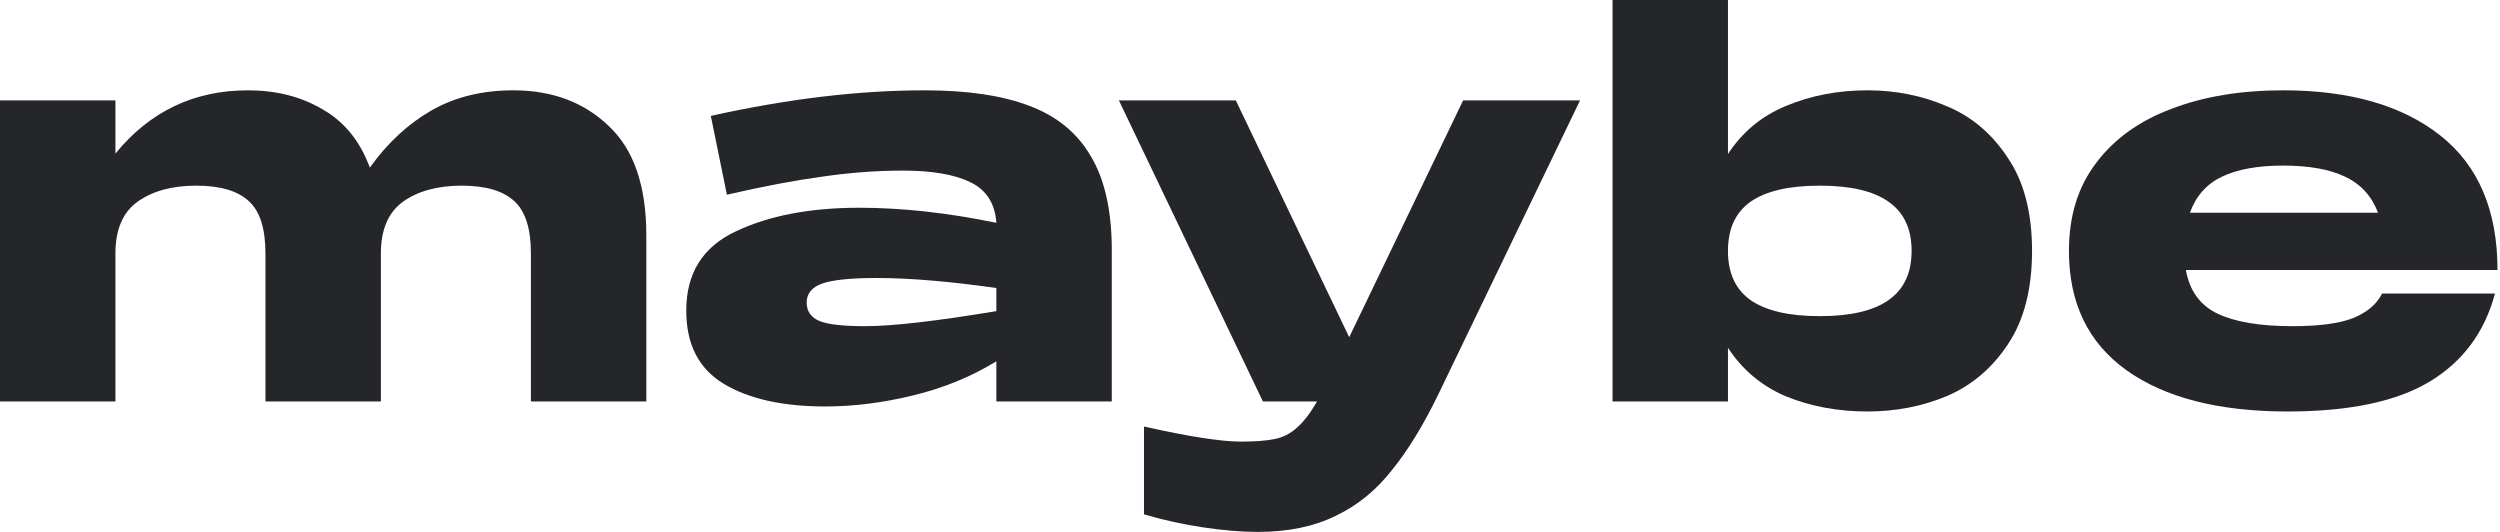
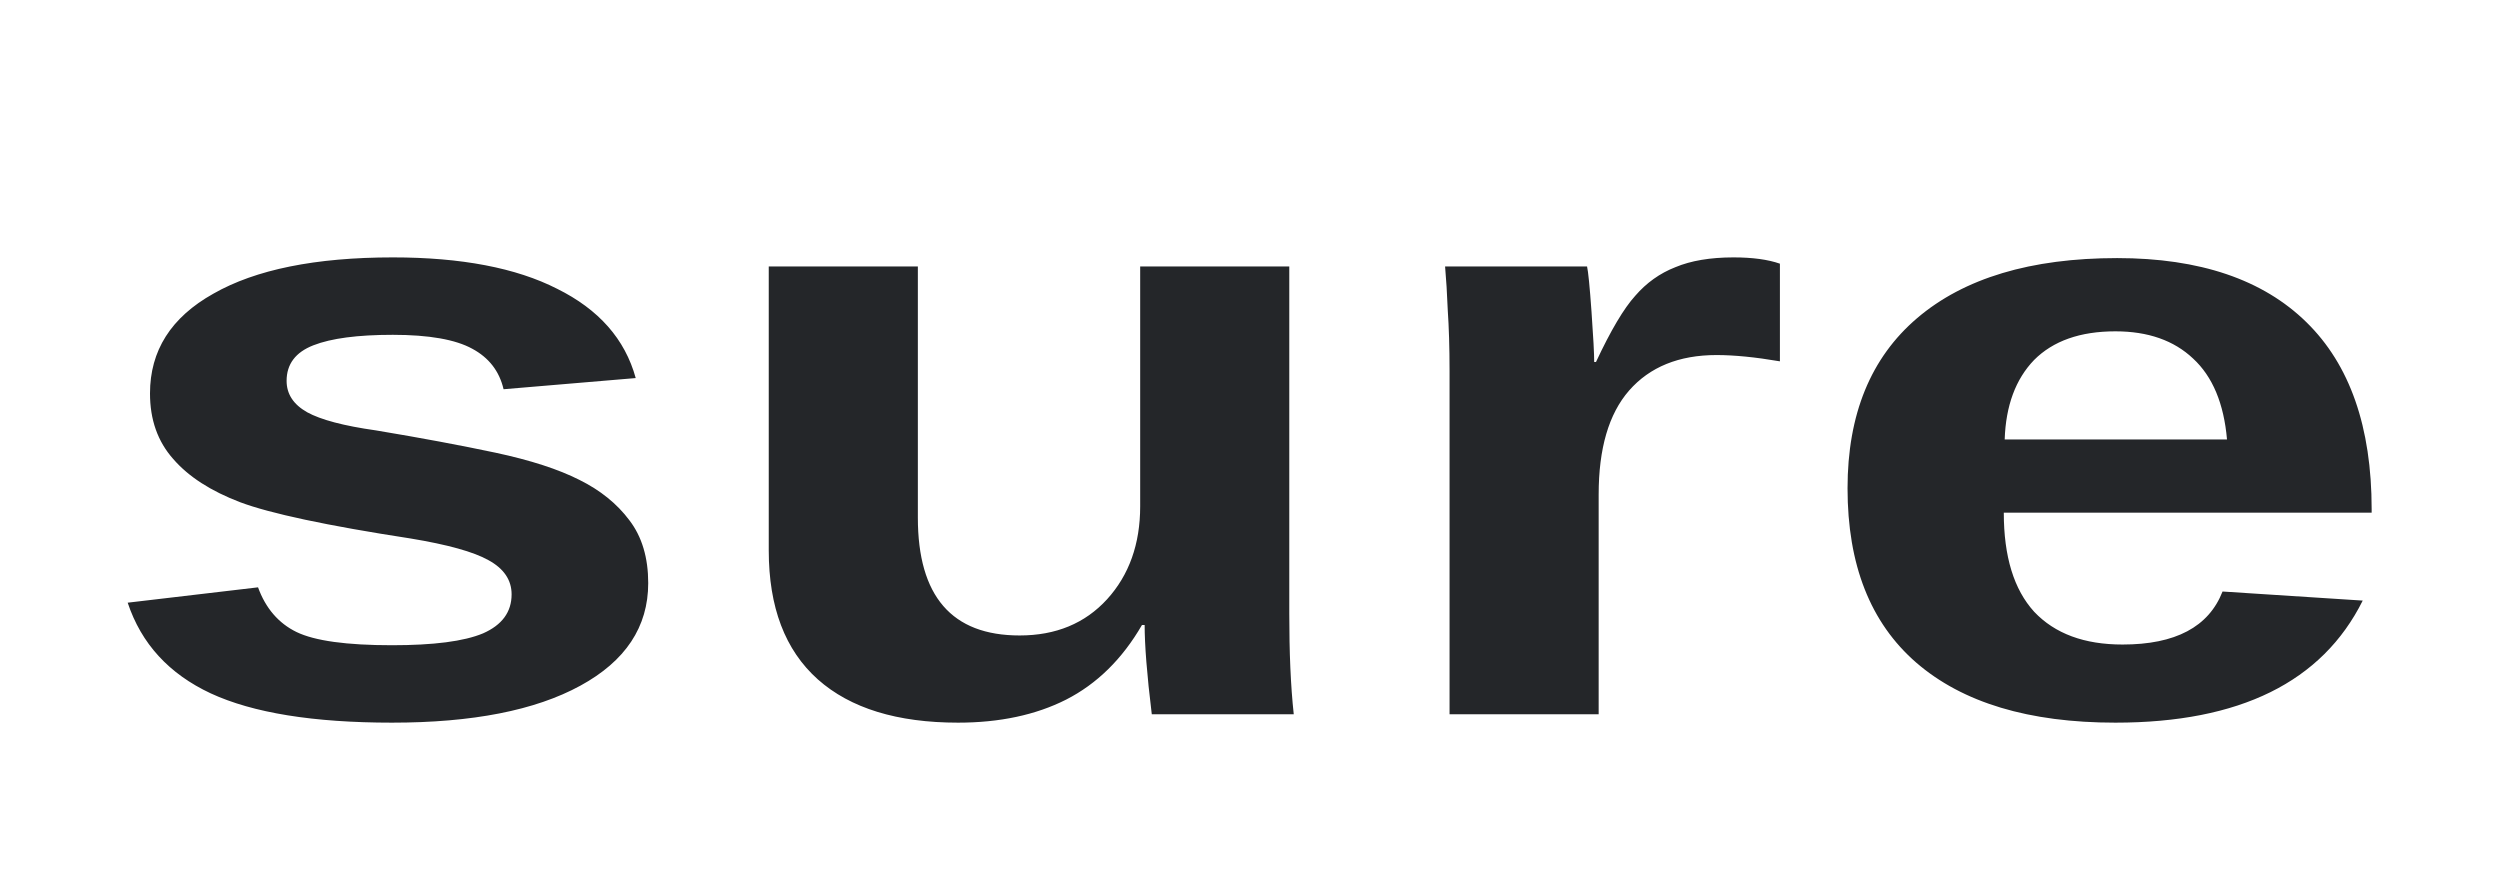
- <svg xmlns="http://www.w3.org/2000/svg" width="94" height="20" viewBox="0 0 94 20" fill="none">
-   <path d="M19.302 3.396C20.761 3.396 21.956 3.843 22.887 4.736C23.83 5.616 24.302 6.987 24.302 8.849V15.094H19.962V9.528C19.962 8.597 19.755 7.943 19.34 7.566C18.924 7.176 18.264 6.981 17.358 6.981C16.453 6.981 15.717 7.182 15.151 7.585C14.598 7.987 14.321 8.635 14.321 9.528V15.094H9.981V9.528C9.981 8.597 9.774 7.943 9.358 7.566C8.943 7.176 8.283 6.981 7.377 6.981C6.472 6.981 5.736 7.182 5.17 7.585C4.616 7.987 4.34 8.635 4.34 9.528V15.094H0V3.774H4.34V5.774C5.635 4.189 7.296 3.396 9.321 3.396C10.39 3.396 11.327 3.635 12.132 4.113C12.95 4.579 13.541 5.308 13.906 6.302C14.572 5.371 15.346 4.654 16.226 4.151C17.107 3.648 18.132 3.396 19.302 3.396Z" fill="#242629" />
-   <path d="M34.765 3.396C36.375 3.396 37.69 3.591 38.709 3.981C39.74 4.371 40.507 5 41.011 5.868C41.526 6.723 41.79 7.868 41.803 9.302V15.094H37.463V13.585C36.52 14.164 35.476 14.591 34.331 14.868C33.199 15.145 32.099 15.283 31.029 15.283C29.432 15.283 28.161 15 27.218 14.434C26.275 13.868 25.803 12.95 25.803 11.679C25.803 10.27 26.426 9.277 27.671 8.698C28.916 8.107 30.463 7.811 32.312 7.811C33.91 7.811 35.627 8 37.463 8.377C37.413 7.648 37.086 7.138 36.482 6.849C35.891 6.56 35.048 6.415 33.954 6.415C32.96 6.415 31.948 6.491 30.916 6.642C29.897 6.78 28.702 7.006 27.331 7.321L26.727 4.358C29.608 3.717 32.287 3.396 34.765 3.396ZM32.52 12.264C33.551 12.264 35.199 12.075 37.463 11.698V10.83C35.702 10.579 34.199 10.453 32.954 10.453C31.998 10.453 31.319 10.522 30.916 10.66C30.526 10.799 30.331 11.038 30.331 11.377C30.331 11.704 30.495 11.937 30.822 12.075C31.149 12.201 31.715 12.264 32.52 12.264Z" fill="#242629" />
-   <path d="M55.014 3.774H59.41L54.089 14.811C53.523 15.981 52.938 16.937 52.334 17.679C51.743 18.434 51.039 19.006 50.221 19.396C49.404 19.799 48.429 20 47.297 20C46.68 20 45.995 19.943 45.24 19.83C44.485 19.717 43.743 19.553 43.014 19.34V16.038C44.699 16.415 45.913 16.604 46.655 16.604C47.196 16.604 47.617 16.572 47.919 16.509C48.234 16.447 48.51 16.308 48.749 16.094C49.001 15.88 49.259 15.547 49.523 15.094H47.485L42.07 3.774H46.466L50.73 12.679L55.014 3.774Z" fill="#242629" />
-   <path d="M70.216 3.396C71.285 3.396 72.285 3.597 73.216 4C74.147 4.39 74.908 5.038 75.499 5.943C76.103 6.836 76.405 8 76.405 9.434C76.405 10.868 76.103 12.038 75.499 12.943C74.908 13.836 74.147 14.484 73.216 14.887C72.285 15.277 71.285 15.472 70.216 15.472C69.109 15.472 68.09 15.283 67.159 14.906C66.241 14.516 65.512 13.906 64.971 13.075V15.094H60.631V0H64.971V5.792C65.512 4.962 66.241 4.358 67.159 3.981C68.09 3.591 69.109 3.396 70.216 3.396ZM68.424 11.887C69.581 11.887 70.442 11.685 71.008 11.283C71.587 10.88 71.876 10.264 71.876 9.434C71.876 8.604 71.587 7.987 71.008 7.585C70.442 7.182 69.581 6.981 68.424 6.981C67.266 6.981 66.398 7.182 65.82 7.585C65.254 7.987 64.971 8.604 64.971 9.434C64.971 10.264 65.254 10.88 65.82 11.283C66.398 11.685 67.266 11.887 68.424 11.887Z" fill="#242629" />
-   <path d="M86.189 12.264C87.195 12.264 87.956 12.164 88.472 11.962C89 11.748 89.365 11.44 89.566 11.038H93.811C93.421 12.497 92.597 13.604 91.34 14.358C90.094 15.101 88.321 15.472 86.019 15.472C83.427 15.472 81.409 14.956 79.962 13.925C78.516 12.893 77.792 11.396 77.792 9.434C77.792 8.126 78.132 7.025 78.811 6.132C79.49 5.226 80.434 4.547 81.641 4.094C82.849 3.629 84.251 3.396 85.849 3.396C88.352 3.396 90.321 3.962 91.755 5.094C93.189 6.226 93.906 7.912 93.906 10.151H82.189C82.327 10.931 82.723 11.478 83.377 11.793C84.044 12.107 84.981 12.264 86.189 12.264ZM85.849 6.226C84.893 6.226 84.126 6.365 83.547 6.642C82.968 6.918 82.566 7.371 82.34 8H89.415C89.176 7.371 88.761 6.918 88.17 6.642C87.591 6.365 86.817 6.226 85.849 6.226Z" fill="#242629" />
+ <svg xmlns="http://www.w3.org/2000/svg" width="56" height="20" viewBox="0 0 54 20" fill="none">
+   <style>
+     .word{
+       fill:#242629;                                  /* brand colour            */
+       font-family:'Geist',Arial,sans-serif;
+       font-weight:900;                               /* black / heaviest weight */
+       font-size:19px;                                /* cap-height ≈ 19 px      */
+       letter-spacing:0.15px;                         /* optical match           */
+     }
+   </style>
+   <g transform="translate(1,0) scale(1.28 1)">
+     <text class="word" x="0" y="16">sure</text>
+   </g>
</svg>
